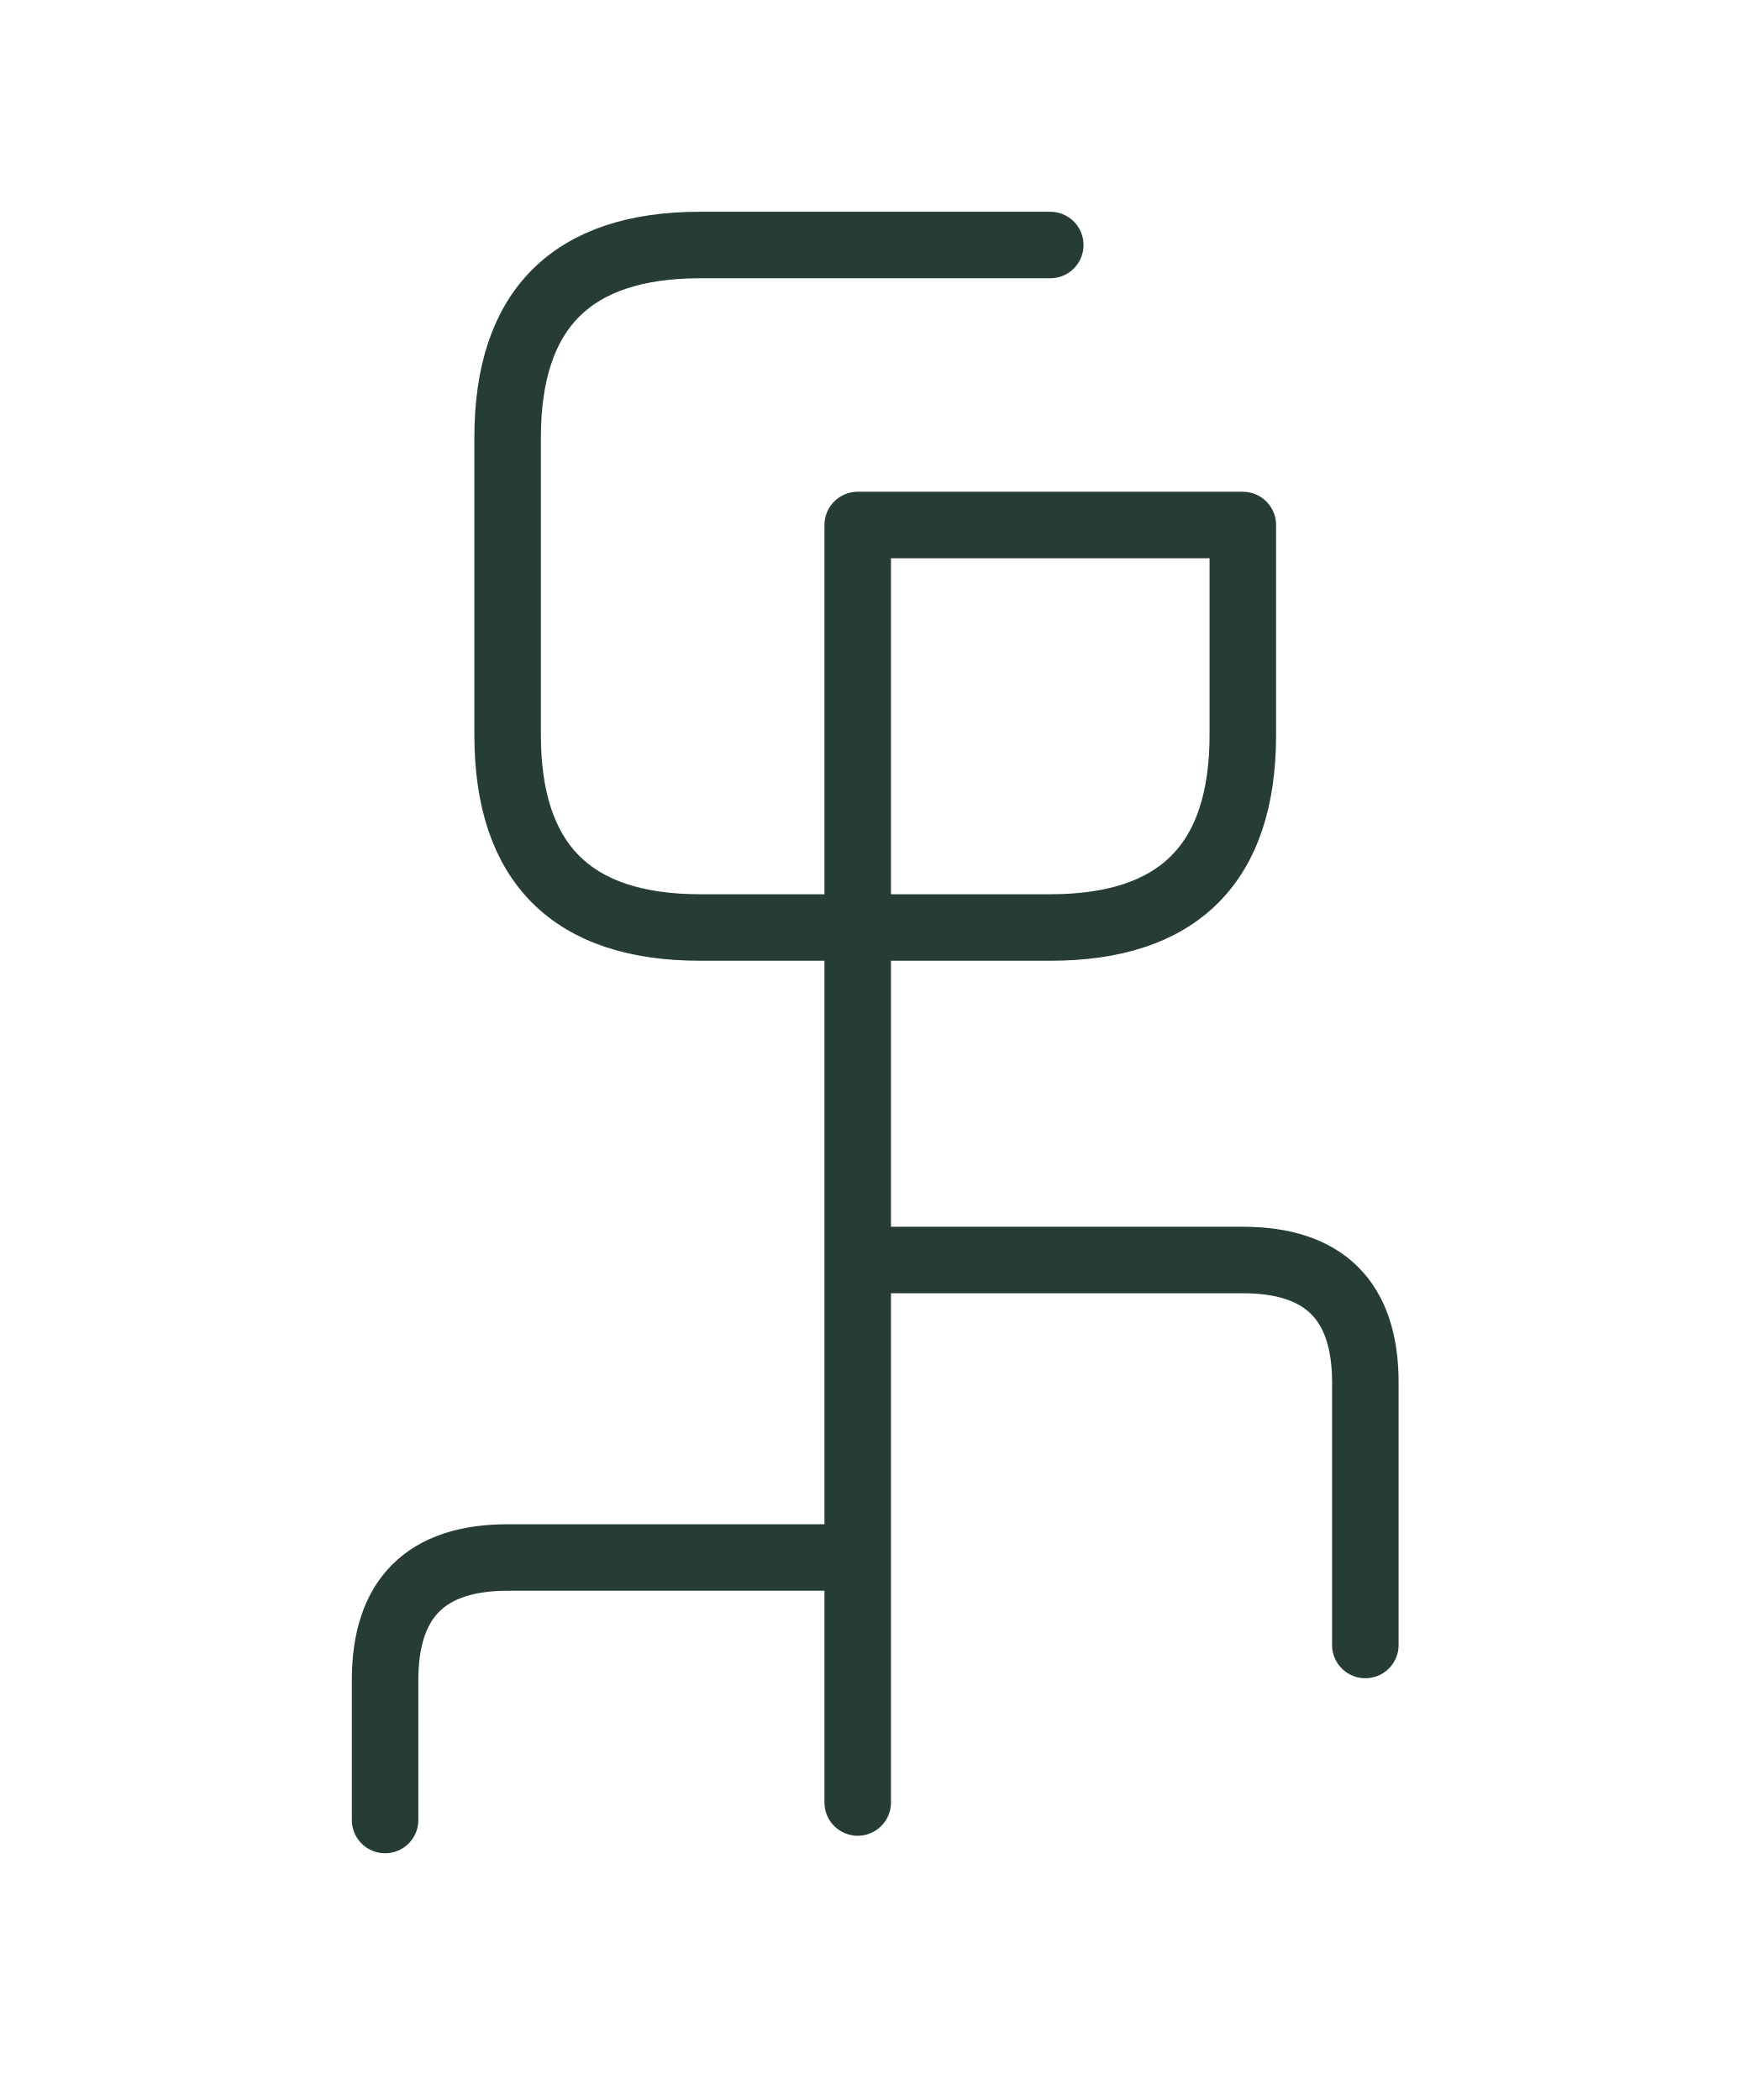
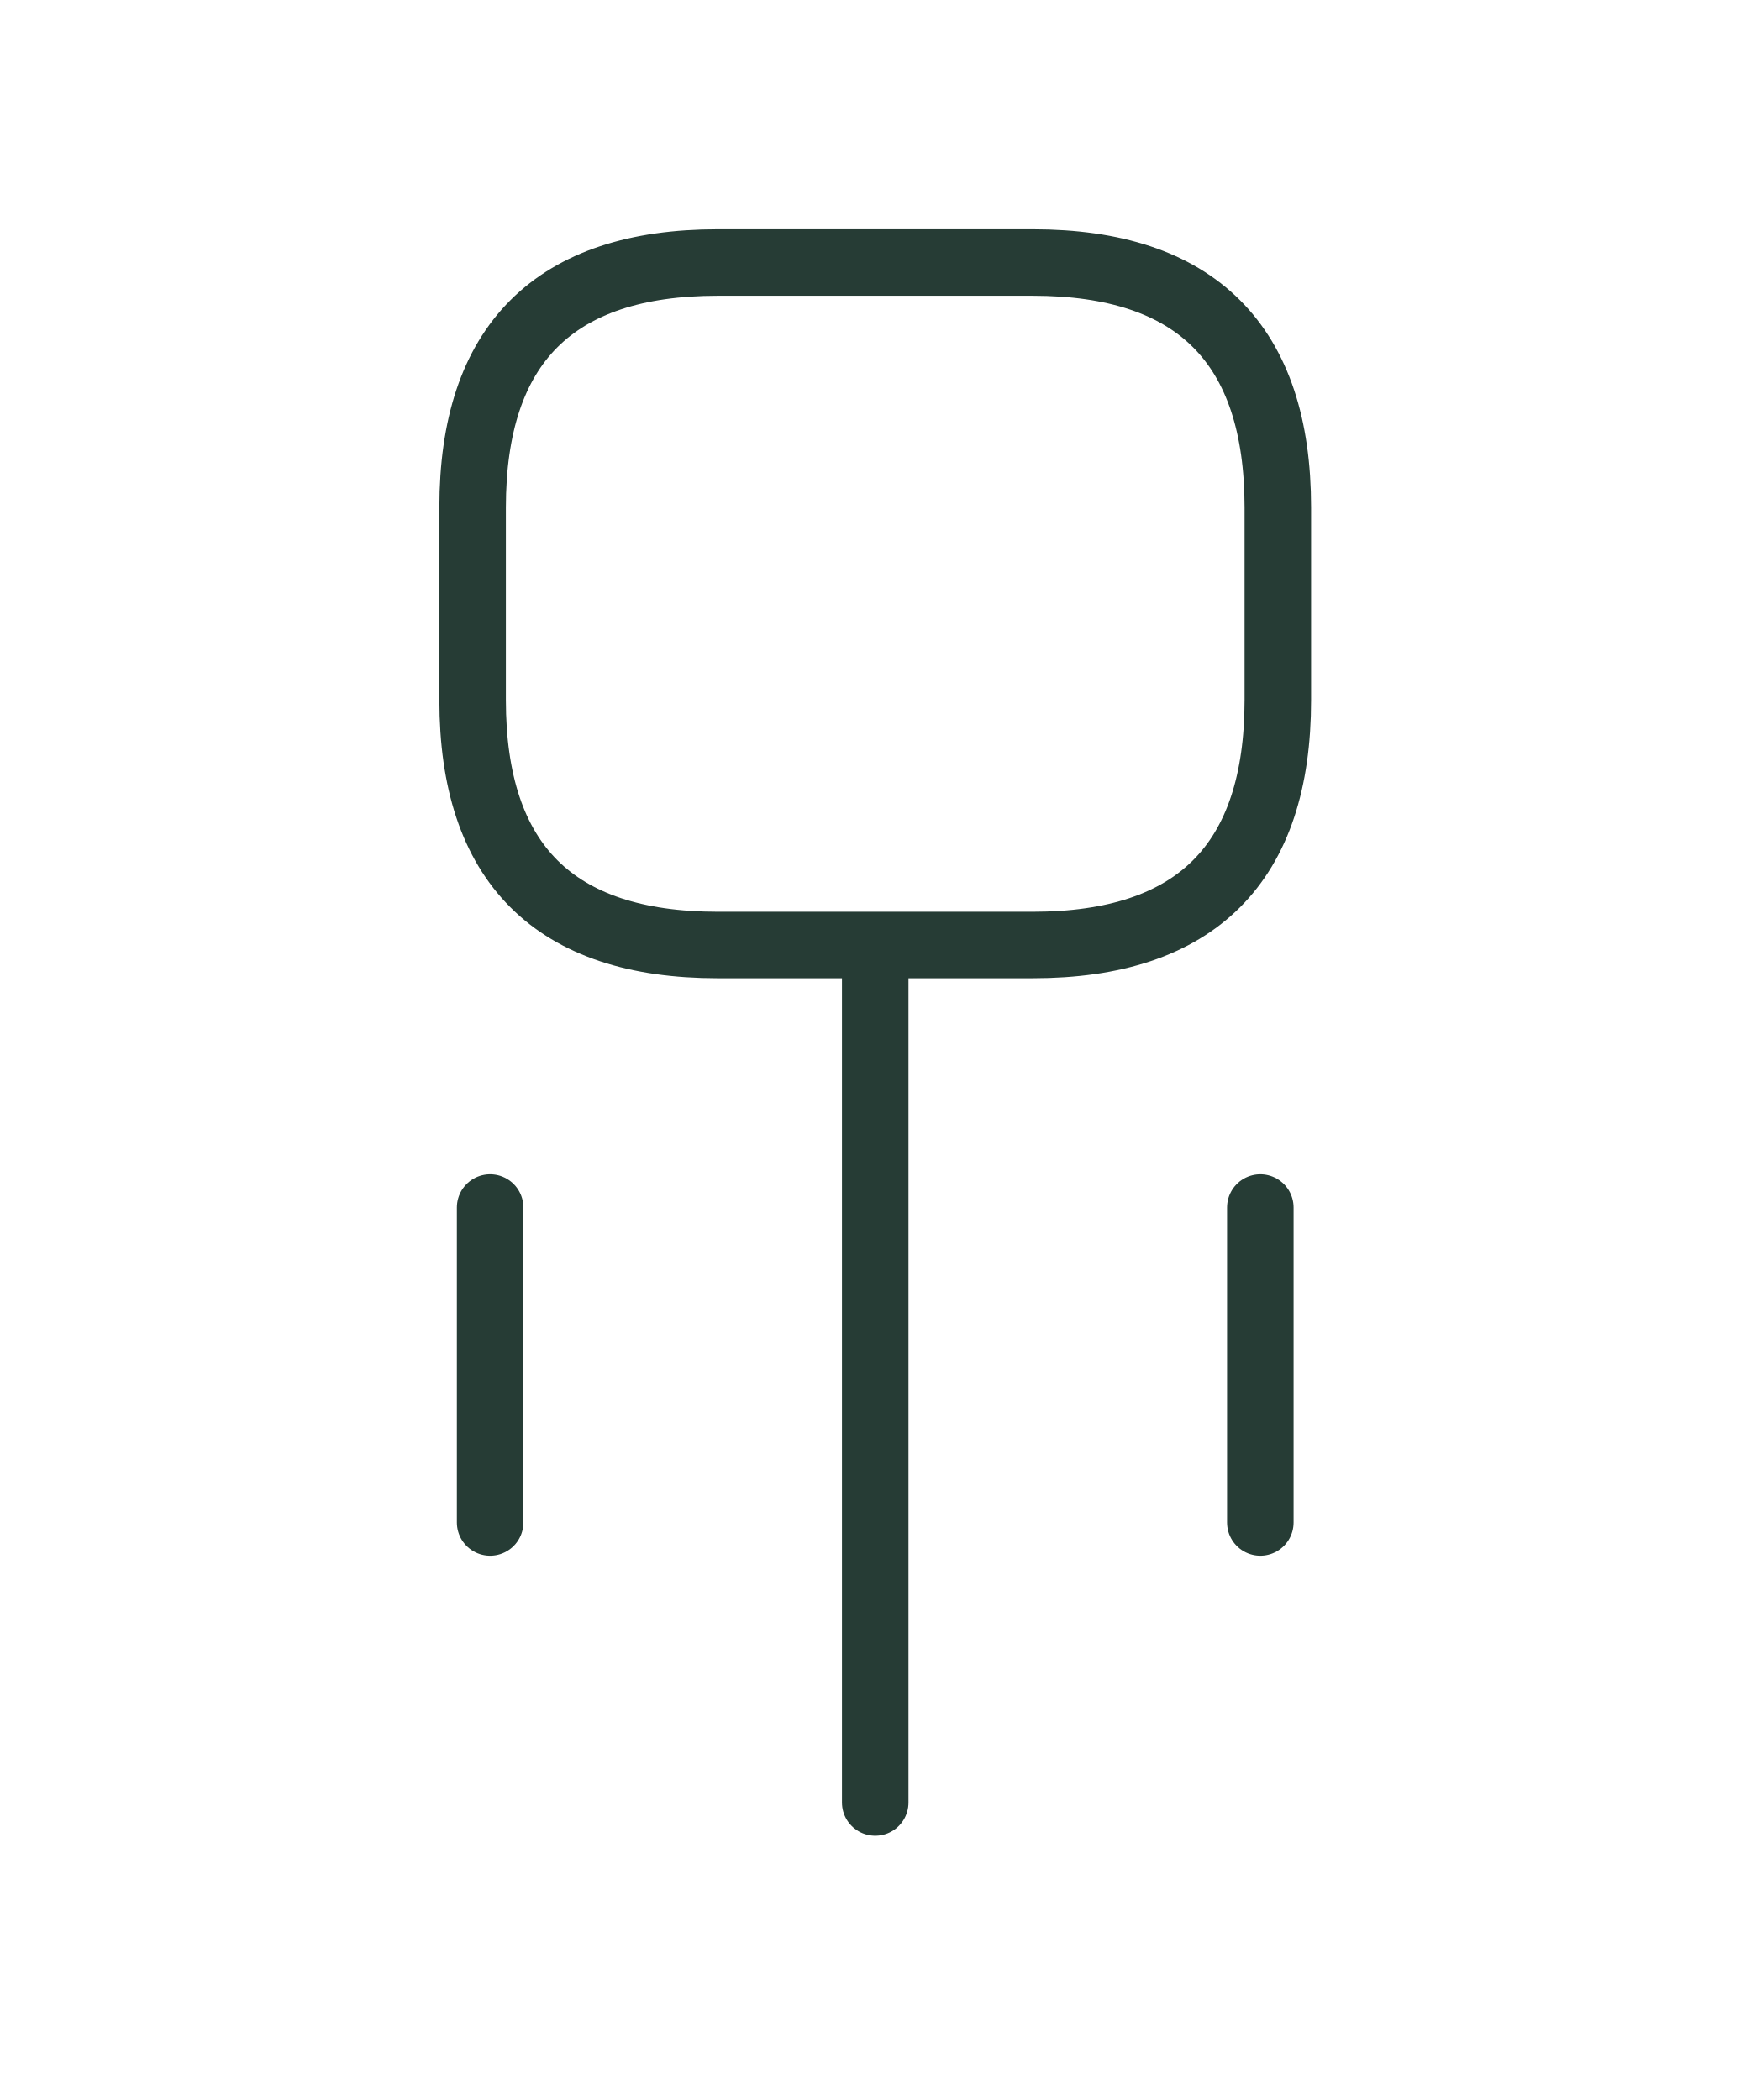
<svg xmlns="http://www.w3.org/2000/svg" class="" width="500" height="600" viewBox="0 0 100 120" role="img" aria-label="日照">
  <g fill="none" stroke="#263c35" stroke-width="3.8" stroke-linecap="round" stroke-linejoin="round">
-     <path d="M60 14 H40 Q29 14 29 25 V42 Q29 53 40 53 H60 Q71 53 71 42 V30 H49 M49 30 V103 M49 72 H71 Q78 72 78 79 V94 M49 89 H29 Q22 89 22 96 V104" />
+     <path d="M41 15 H59 Q73 15 73 29 V40 Q73 54 59 54 H41 Q27 54 27 40 V29 Q27 15 41 15 M50 54 V103 M28 69 V87 M72 69 V87" />
  </g>
</svg>
